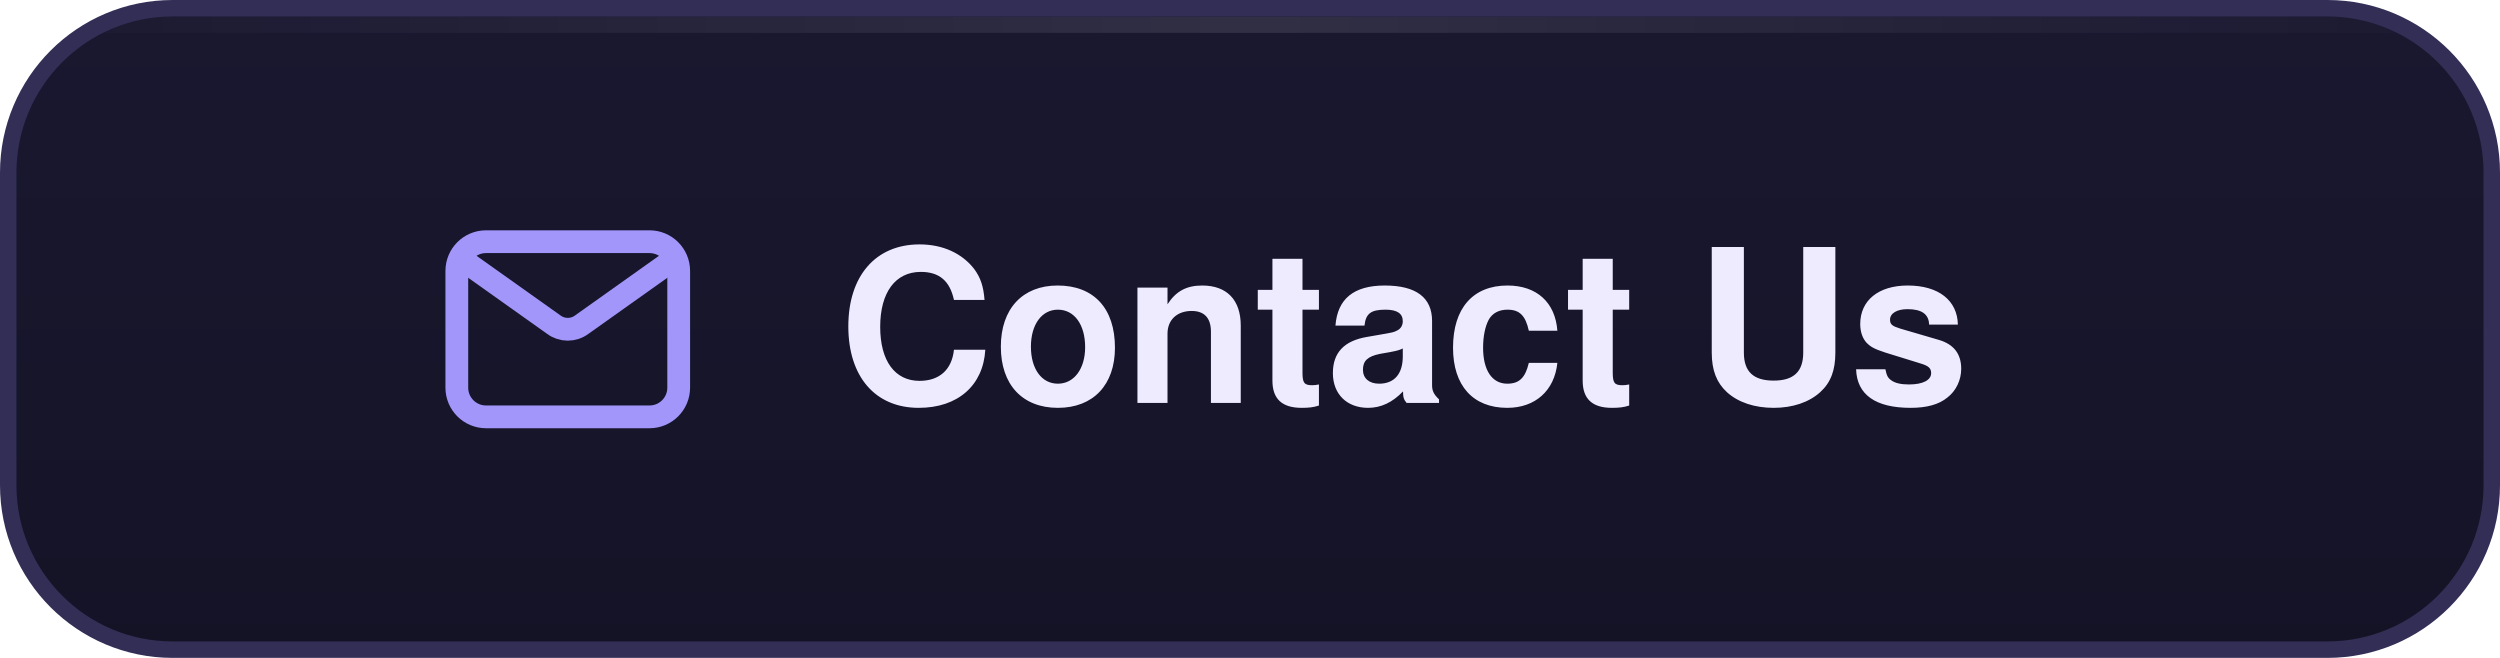
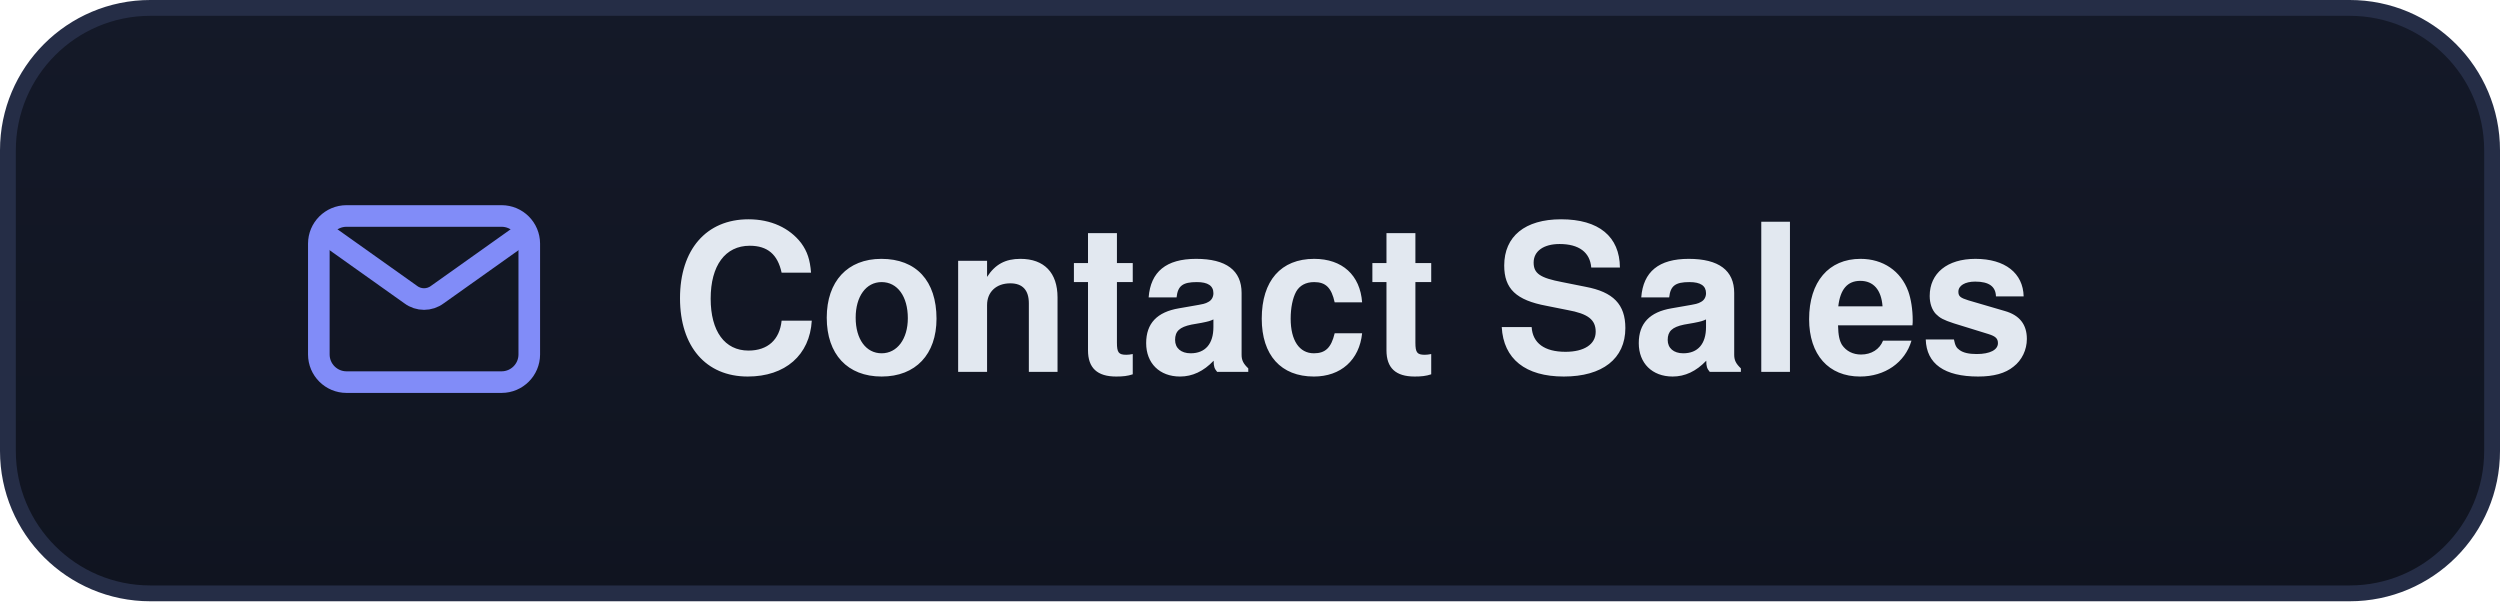
- <svg xmlns="http://www.w3.org/2000/svg" width="152" height="40" viewBox="0 0 152 40" role="img" aria-label="Contact Us">
+ <svg xmlns="http://www.w3.org/2000/svg" width="158" height="38" viewBox="0 0 158 38" role="img" aria-label="Contact Sales">
  <defs>
-     <linearGradient id="obtn_btn-contact_dark" x1="0%" y1="0%" x2="0%" y2="100%">
-       <stop offset="0%" stop-color="#191830" />
-       <stop offset="100%" stop-color="#141326" />
+     <linearGradient id="ob_btn-contact_dark" x1="0%" y1="0%" x2="0%" y2="100%">
+       <stop offset="0%" stop-color="#141928" />
+       <stop offset="100%" stop-color="#101420" />
    </linearGradient>
-     <linearGradient id="obsheen_btn-contact_dark" x1="0%" y1="0%" x2="100%" y2="0%">
-       <stop offset="0%" stop-color="#FFFFFF" stop-opacity="0" />
-       <stop offset="50%" stop-color="#FFFFFF" stop-opacity="0.10" />
-       <stop offset="100%" stop-color="#FFFFFF" stop-opacity="0" />
-     </linearGradient>
-     <clipPath id="obclip_btn-contact_dark">
-       <rect x="0.5" y="0.5" width="151" height="39" rx="10" />
+     <clipPath id="obc_btn-contact_dark">
+       <rect x="0.5" y="0.5" width="157" height="37" rx="9" />
    </clipPath>
  </defs>
-   <g clip-path="url(#obclip_btn-contact_dark)">
-     <rect width="152" height="40" fill="url(#obtn_btn-contact_dark)" />
-     <rect x="0" y="1" width="152" height="1" fill="url(#obsheen_btn-contact_dark)" />
-     <g transform="translate(26.0, 11.5) scale(0.71)" fill="none" stroke="#A296FA" stroke-width="1.95" stroke-linecap="round" stroke-linejoin="round">
+   <g clip-path="url(#obc_btn-contact_dark)">
+     <rect width="158" height="38" fill="url(#ob_btn-contact_dark)" />
+     <g transform="translate(18.4, 10.5) scale(0.70)" fill="none" stroke="#818CF8" stroke-width="1.95" stroke-linecap="round" stroke-linejoin="round">
      <rect x="2.5" y="4.5" width="19" height="15" rx="2.5" />
      <path d="M3.2 6.2l7.6 5.4a2 2 0 0 0 2.4 0l7.6-5.4" />
    </g>
-     <text x="51.0" y="24.5" font-family="-apple-system, BlinkMacSystemFont, 'Segoe UI', Helvetica, Arial, sans-serif" font-size="13" font-weight="600" fill="#EEEBFF">Contact Us</text>
+     <text x="42.4" y="23.5" font-family="-apple-system, BlinkMacSystemFont, 'Segoe UI', Helvetica, Arial, sans-serif" font-size="13" font-weight="600" fill="#E2E8F0">Contact Sales</text>
  </g>
-   <rect x="0.5" y="0.5" width="151" height="39" rx="10" fill="none" stroke="#322E56" stroke-width="1" />
+   <rect x="0.5" y="0.5" width="157" height="37" rx="9" fill="none" stroke="#252D46" stroke-width="1" />
</svg>
